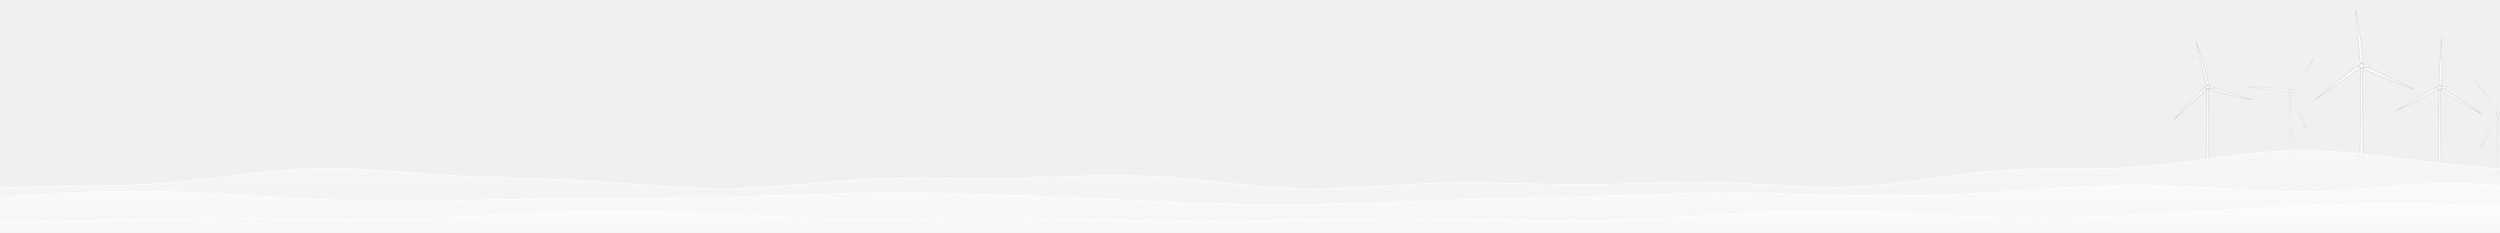
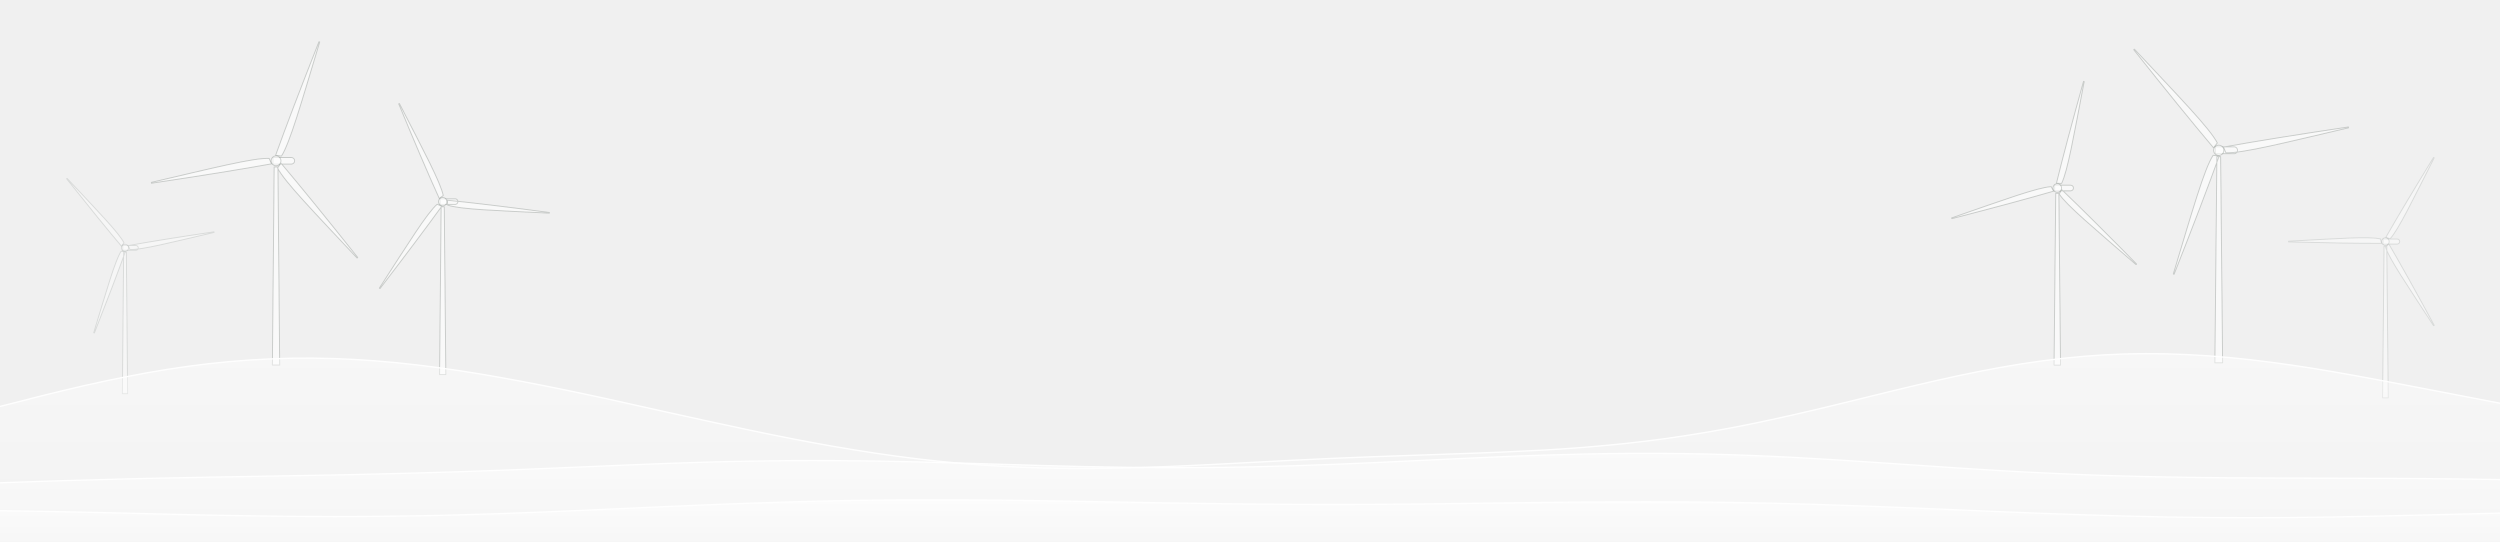
- <svg xmlns="http://www.w3.org/2000/svg" viewBox="-3200 0 5600 520" width="5600" height="520">
+ <svg xmlns="http://www.w3.org/2000/svg" viewBox="0 0 2400 520" width="2400" height="520">
  <defs>
-     <linearGradient id="f" gradientUnits="userSpaceOnUse" x1="0" y1="341.7" x2="0" y2="520">
+     <linearGradient id="f" gradientUnits="userSpaceOnUse" x1="0" y1="339.4" x2="0" y2="520">
      <stop offset="0" stop-color="#fff" stop-opacity="0.46" />
      <stop offset="1" stop-color="#fff" stop-opacity="0.12" />
    </linearGradient>
-     <linearGradient id="m" gradientUnits="userSpaceOnUse" x1="0" y1="415.7" x2="0" y2="520">
+     <linearGradient id="m" gradientUnits="userSpaceOnUse" x1="0" y1="434.8" x2="0" y2="520">
      <stop offset="0" stop-color="#fff" stop-opacity="0.52" />
      <stop offset="1" stop-color="#fff" stop-opacity="0.16" />
    </linearGradient>
-     <linearGradient id="n" gradientUnits="userSpaceOnUse" x1="0" y1="455.9" x2="0" y2="520">
+     <linearGradient id="n" gradientUnits="userSpaceOnUse" x1="0" y1="479.8" x2="0" y2="520">
      <stop offset="0" stop-color="#fff" stop-opacity="0.6" />
      <stop offset="1" stop-color="#fff" stop-opacity="0.22" />
    </linearGradient>
  </defs>
  <g fill="#fff" fill-opacity="0.4" stroke="#14261d" stroke-opacity="0.12" stroke-width=".9" stroke-linejoin="round">
-     <path d="M1927.3 354.3L1928.7 208.8H1931.3L1932.7 354.3ZM1927.8 201.9h13.5a2.4 2.4 0 0 1 0 4.8h-13.5zM1930.9 200.3Q1950.4 173.1 1984.4 128.8L1984.9 129.2C1959.6 168.3 1943.4 194.5 1934.8 202ZM1933 207Q1946.8 237.5 1968.1 289.1L1967.6 289.3C1946.3 247.9 1931.8 220.8 1929.6 209.5ZM1926.1 205.5Q1892.8 202.2 1837.5 194.8L1837.5 194.2C1884.1 196.6 1914.8 197.5 1925.6 201.2ZM2392.5 394.2L2393.7 258.4H2396.3L2397.5 394.2ZM2392.9 252h12.6a2.2 2.2 0 0 1 0 4.5h-12.6zM2391.8 252.2Q2374.2 226.4 2346.2 182.4L2346.7 182.1C2372.9 216.8 2390.7 239.3 2394.5 249.3ZM2398.4 252.4Q2429.5 250.1 2481.6 247.9L2481.6 248.4C2438.5 253.8 2410.1 257.9 2399.5 256.3ZM2394.9 258Q2381.3 286.2 2357.2 332.4L2356.7 332.1C2373.6 292.1 2384.3 265.4 2391 257.1Z" vector-effect="non-scaling-stroke" />
-     <circle cx="1930" cy="204.3" r="3.6" vector-effect="non-scaling-stroke" />
-     <circle cx="2395" cy="254.2" r="3.4" vector-effect="non-scaling-stroke" />
+     <path d="M117.5 377.9L118.7 242.1H121.3L122.5 377.9ZM117.9 235.7h12.6a2.2 2.2 0 0 1 0 4.5h-12.6zM116.6 236.3Q96.4 212.4 64 171.6L64.4 171.3C94.1 203 114.2 223.6 119 233.1ZM123.2 235.8Q153.9 230.2 205.4 222.6L205.5 223.1C163.2 233 135.4 240.1 124.7 239.5ZM120.3 241.7Q109.7 271.1 90.6 319.6L90 319.4C102.7 277.8 110.5 250.2 116.3 241.2ZM2287.3 381.9L2288.7 236.4H2291.3L2292.7 381.9ZM2287.8 229.5h13.5a2.4 2.4 0 0 1 0 4.8h-13.5zM2290.4 227.9Q2307 198.8 2336.2 151.2L2336.8 151.5C2315.7 193.1 2302.3 220.8 2294.5 229.2ZM2293.3 234.3Q2310.2 263.2 2336.8 312.3L2336.2 312.6C2310.8 273.6 2293.5 248.2 2290.1 237.2ZM2286.3 233.6Q2252.8 233.7 2197 232.2L2197 231.6C2243.5 229.1 2274.2 226.8 2285.3 229.4Z" vector-effect="non-scaling-stroke" />
+     <circle cx="120" cy="237.9" r="3.4" vector-effect="non-scaling-stroke" />
+     <circle cx="2290" cy="231.9" r="3.6" vector-effect="non-scaling-stroke" />
  </g>
  <g fill="#fff" fill-opacity="0.62" stroke="#14261d" stroke-opacity="0.2" stroke-width=".9" stroke-linejoin="round">
-     <path d="M1742 362.9L1743.5 200H1746.5L1748 362.9ZM1742.5 192.2h15.1a2.7 2.7 0 0 1 0 5.4h-15.1zM1742.2 191.3Q1733 155 1719.5 93.9L1720.1 93.8C1735.5 143.6 1746.3 176.4 1746.5 189.2ZM1749.5 194.3Q1785.6 204.5 1845.2 223.3L1845 224C1794.2 212.3 1760.4 205.3 1749.2 199.1ZM1743.3 199.1Q1716.4 225.3 1670.3 267.5L1669.8 267C1705.3 228.8 1728.3 203.1 1739.3 196.5ZM2086.3 351.4L2088.2 153.5H2091.8L2093.7 351.4ZM2086.9 144.1h18.4a3.3 3.3 0 0 1 0 6.5h-18.4zM2087.2 142.6Q2082.3 97.3 2076.4 21.6L2077.2 21.5C2087.2 84.1 2094.7 125.3 2092.8 140.7ZM2095.5 147.4Q2137.2 165.7 2205.7 198.4L2205.4 199.2C2146.2 176.6 2106.8 162.5 2094.4 153.1ZM2087.2 152.2Q2050.5 179.1 1987.9 222L1987.4 221.4C2036.6 181.4 2068.5 154.4 2082.8 148.3ZM2261.8 372.2L2263.4 201.5H2266.6L2268.2 372.2ZM2262.4 193.4h15.8a2.8 2.8 0 0 1 0 5.6h-15.8zM2263.2 191.8Q2264.4 152.5 2268.5 87.2L2269.2 87.2C2270.2 141.8 2271.6 177.9 2268.2 190.9ZM2269.7 196.9Q2303.1 217.6 2357.7 253.7L2357.4 254.3C2309.5 228 2277.6 211.1 2268 201.6ZM2262.1 200Q2227.5 218.6 2168.8 247.8L2168.5 247.1C2215.3 218.9 2245.8 199.6 2258.8 196.1Z" vector-effect="non-scaling-stroke" />
-     <circle cx="1745" cy="194.9" r="4" vector-effect="non-scaling-stroke" />
-     <circle cx="2090" cy="147.4" r="4.9" vector-effect="non-scaling-stroke" />
-     <circle cx="2265" cy="196.2" r="4.2" vector-effect="non-scaling-stroke" />
+     <path d="M261.5 350.4L263.2 160.3H266.8L268.5 350.4ZM262.1 151.2h17.6a3.1 3.1 0 0 1 0 6.3h-17.6zM264.6 149.1Q279.4 107.9 306.2 40.1L306.9 40.3C289.3 98.6 278.3 137.2 270.2 149.8ZM269.8 156.7Q298 190.1 343.4 247.2L342.8 247.7C301.2 203.3 273.2 174.5 266.4 161.2ZM260.6 157.3Q217.5 165.1 145.4 175.9L145.3 175.1C204.5 161.3 243.5 151.4 258.4 152.1ZM422 359.6L423.5 198.5H426.5L428 359.6ZM422.5 190.9h14.9a2.7 2.7 0 0 1 0 5.3h-14.9zM421.7 190.5Q406.4 156.8 382.8 99.7L383.4 99.4C407 145.3 423 175.3 425.5 187.7ZM429.3 192.2Q466.2 195.9 527.4 204L527.3 204.6C475.8 202.1 441.8 201 429.8 196.9ZM424.1 198Q402.4 228 364.8 277L364.2 276.6C392.2 233.3 410.1 204.4 419.7 196.1ZM1971.9 350.5L1973.5 185.6H1976.5L1978.1 350.5ZM1972.5 177.8h15.3a2.7 2.7 0 0 1 0 5.4h-15.3zM1974.2 175.9Q1983.2 139.1 2000.2 78.1L2000.8 78.3C1990.9 130.1 1984.9 164.5 1979.1 176.1ZM1979.3 182.1Q2006.7 208.3 2051.1 253.5L2050.6 254C2010.7 219.4 1983.9 197.1 1976.8 186.2ZM1971.5 183.5Q1935 194.1 1873.8 209.9L1873.6 209.2C1923.5 191.9 1956.2 179.9 1969.1 179.2ZM2126.3 348.3L2128.2 150.4H2131.8L2133.7 348.3ZM2126.9 141h18.4a3.3 3.3 0 0 1 0 6.5h-18.4zM2125 141.9Q2095.6 107.1 2048.4 47.7L2049 47.2C2092.3 93.4 2121.5 123.4 2128.6 137.2ZM2134.6 141.2Q2179.4 133.1 2254.5 121.9L2254.6 122.7C2193 137.1 2152.4 147.4 2136.8 146.6ZM2130.4 149.8Q2115 192.7 2087.1 263.3L2086.4 263C2104.7 202.4 2116.1 162.1 2124.6 149.1Z" vector-effect="non-scaling-stroke" />
+     <circle cx="265" cy="154.4" r="4.7" vector-effect="non-scaling-stroke" />
+     <circle cx="425" cy="193.6" r="4" vector-effect="non-scaling-stroke" />
+     <circle cx="1975" cy="180.5" r="4.1" vector-effect="non-scaling-stroke" />
+     <circle cx="2130" cy="144.3" r="4.9" vector-effect="non-scaling-stroke" />
  </g>
-   <path d="M-3240 422.9c6.7 -0.3 26.7 -1.3 40 -1.9c13.3 -0.6 26.7 -1.1 40 -1.6c13.3 -0.5 26.7 -0.8 40 -1.2c13.3 -0.3 26.7 -0.6 40 -0.8c13.3 -0.2 26.7 -0.3 40 -0.5c13.3 -0.1 26.7 -0.2 40 -0.4c13.3 -0.2 26.7 -0.3 40 -0.6c13.3 -0.3 26.7 -0.6 40 -1c13.3 -0.5 26.7 -1 40 -1.7c13.3 -0.7 26.7 -1.5 40 -2.5c13.3 -1 26.7 -2.1 40 -3.4c13.3 -1.2 26.7 -2.6 40 -4.1c13.3 -1.5 26.7 -3.1 40 -4.7c13.3 -1.6 26.7 -3.3 40 -4.9c13.3 -1.6 26.7 -3.3 40 -4.8c13.3 -1.5 26.7 -3 40 -4.3c13.3 -1.3 26.7 -2.5 40 -3.4c13.3 -1 26.7 -1.8 40 -2.4c13.3 -0.6 26.7 -1 40 -1.1c13.3 -0.2 26.7 -0.1 40 0.1c13.3 0.2 26.7 0.7 40 1.2c13.3 0.6 26.7 1.3 40 2.1c13.3 0.8 26.7 1.8 40 2.7c13.3 1 26.7 2 40 3c13.3 1 26.7 2 40 3c13.3 1 26.7 1.9 40 2.7c13.3 0.8 26.7 1.6 40 2.3c13.3 0.7 26.7 1.3 40 1.8c13.3 0.5 26.7 1 40 1.4c13.3 0.4 26.7 0.8 40 1.2c13.3 0.4 26.7 0.7 40 1.2c13.3 0.4 26.7 0.8 40 1.3c13.3 0.5 26.7 1 40 1.7c13.3 0.6 26.7 1.3 40 2.1c13.3 0.8 26.7 1.7 40 2.6c13.3 0.9 26.7 1.9 40 2.9c13.3 1 26.7 2.1 40 3.1c13.3 1 26.7 2.1 40 3c13.3 0.9 26.7 1.9 40 2.6c13.3 0.8 26.7 1.4 40 1.9c13.3 0.5 26.7 0.8 40 1c13.3 0.2 26.7 0.1 40 -0.1c13.3 -0.2 26.7 -0.6 40 -1.2c13.3 -0.6 26.7 -1.3 40 -2.2c13.3 -0.8 26.7 -1.9 40 -2.9c13.3 -1.1 26.7 -2.3 40 -3.4c13.3 -1.2 26.7 -2.4 40 -3.6c13.3 -1.2 26.7 -2.3 40 -3.4c13.3 -1 26.7 -2 40 -2.9c13.3 -0.9 26.7 -1.6 40 -2.2c13.3 -0.6 26.7 -1.1 40 -1.4c13.3 -0.4 26.7 -0.6 40 -0.7c13.3 -0.1 26.7 -0.1 40 -0.1c13.3 0 26.7 0.2 40 0.3c13.3 0.1 26.7 0.3 40 0.4c13.3 0.1 26.7 0.2 40 0.3c13.3 0 26.7 0 40 -0.1c13.3 -0.1 26.7 -0.3 40 -0.5c13.3 -0.2 26.7 -0.6 40 -0.9c13.3 -0.4 26.7 -0.8 40 -1.3c13.3 -0.4 26.7 -0.9 40 -1.4c13.3 -0.4 26.7 -0.9 40 -1.2c13.3 -0.3 26.7 -0.6 40 -0.7c13.3 -0.1 26.7 -0.2 40 0c13.3 0.2 26.7 0.4 40 0.9c13.3 0.5 26.7 1.1 40 1.9c13.3 0.8 26.7 1.8 40 2.9c13.3 1.1 26.7 2.4 40 3.7c13.3 1.3 26.7 2.8 40 4.2c13.3 1.4 26.7 2.9 40 4.3c13.3 1.4 26.7 2.8 40 4.1c13.3 1.3 26.7 2.4 40 3.4c13.3 1 26.7 1.9 40 2.5c13.3 0.7 26.7 1.1 40 1.4c13.3 0.3 26.7 0.3 40 0.2c13.3 -0.1 26.7 -0.4 40 -0.9c13.3 -0.4 26.7 -1.1 40 -1.7c13.3 -0.7 26.7 -1.5 40 -2.3c13.3 -0.8 26.7 -1.7 40 -2.5c13.3 -0.8 26.7 -1.7 40 -2.4c13.3 -0.7 26.7 -1.4 40 -2c13.3 -0.5 26.7 -1 40 -1.3c13.3 -0.3 26.7 -0.5 40 -0.6c13.3 -0.1 26.7 0 40 0.1c13.3 0.1 26.7 0.4 40 0.6c13.3 0.3 26.7 0.6 40 1c13.3 0.3 26.7 0.7 40 1c13.3 0.3 26.7 0.6 40 0.8c13.3 0.2 26.7 0.4 40 0.5c13.3 0.1 26.7 0.1 40 0c13.3 -0.1 26.7 -0.3 40 -0.5c13.3 -0.2 26.7 -0.6 40 -0.9c13.3 -0.4 26.7 -0.8 40 -1.2c13.3 -0.4 26.7 -0.8 40 -1.1c13.3 -0.3 26.7 -0.6 40 -0.8c13.3 -0.2 26.7 -0.3 40 -0.3c13.3 0 26.7 0.1 40 0.4c13.3 0.3 26.7 0.6 40 1.1c13.3 0.5 26.7 1.1 40 1.8c13.3 0.7 26.7 1.4 40 2.2c13.3 0.7 26.7 1.6 40 2.3c13.3 0.7 26.7 1.4 40 1.9c13.3 0.5 26.7 1 40 1.2c13.3 0.2 26.7 0.3 40 0.1c13.3 -0.2 26.7 -0.6 40 -1.2c13.3 -0.6 26.7 -1.5 40 -2.6c13.3 -1.1 26.7 -2.4 40 -3.9c13.3 -1.5 26.7 -3.2 40 -5c13.3 -1.8 26.7 -3.7 40 -5.6c13.3 -1.9 26.7 -3.9 40 -5.7c13.3 -1.8 26.7 -3.7 40 -5.4c13.3 -1.7 26.7 -3.2 40 -4.6c13.3 -1.3 26.7 -2.5 40 -3.5c13.3 -1 26.7 -1.7 40 -2.3c13.3 -0.6 26.7 -1 40 -1.2c13.3 -0.3 26.7 -0.4 40 -0.4c13.3 -0.1 26.7 0 40 0c13.3 0 26.7 0 40 -0.1c13.3 -0.1 26.7 -0.3 40 -0.6c13.3 -0.3 26.7 -0.8 40 -1.5c13.3 -0.7 26.7 -1.5 40 -2.5c13.3 -1 26.7 -2.3 40 -3.6c13.3 -1.4 26.7 -3 40 -4.6c13.3 -1.7 26.7 -3.5 40 -5.3c13.3 -1.8 26.7 -3.8 40 -5.6c13.3 -1.8 26.7 -3.7 40 -5.4c13.3 -1.7 26.7 -3.4 40 -4.8c13.3 -1.4 26.7 -2.7 40 -3.7c13.3 -1 26.7 -1.8 40 -2.3c13.3 -0.5 26.7 -0.8 40 -0.8c13.3 0 26.7 0.3 40 0.8c13.3 0.5 26.7 1.3 40 2.3c13.3 1 26.7 2.2 40 3.5c13.3 1.3 26.7 2.8 40 4.3c13.3 1.5 26.7 3.2 40 4.8c13.3 1.6 26.7 3.4 40 5c13.3 1.6 26.7 3.3 40 4.8c13.3 1.6 26.7 3.1 40 4.5c13.3 1.4 26.7 2.7 40 4c13.3 1.3 26.7 2.4 40 3.6c13.3 1.1 26.7 2.2 40 3.2c13.3 1 33.3 2.5 40 3V560H-3240Z" fill="url(#f)" stroke="#fff" stroke-opacity=".95" stroke-width="1.3" vector-effect="non-scaling-stroke" />
-   <path d="M-3240 444.2c6.7 -0.5 26.7 -1.8 40 -2.7c13.3 -0.9 26.7 -1.8 40 -2.7c13.3 -0.9 26.7 -1.8 40 -2.6c13.3 -0.8 26.7 -1.6 40 -2.4c13.3 -0.7 26.7 -1.4 40 -2c13.3 -0.6 26.7 -1.2 40 -1.6c13.3 -0.5 26.7 -0.9 40 -1.1c13.3 -0.3 26.7 -0.5 40 -0.6c13.3 -0.1 26.7 -0.1 40 0c13.3 0.1 26.7 0.3 40 0.5c13.3 0.3 26.7 0.6 40 1.1c13.3 0.4 26.7 1 40 1.5c13.3 0.6 26.7 1.2 40 1.9c13.3 0.7 26.7 1.5 40 2.2c13.3 0.8 26.7 1.6 40 2.4c13.3 0.8 26.7 1.6 40 2.4c13.3 0.8 26.7 1.6 40 2.4c13.3 0.8 26.7 1.5 40 2.2c13.3 0.7 26.7 1.3 40 1.9c13.3 0.6 26.7 1.1 40 1.5c13.3 0.4 26.7 0.8 40 1.1c13.3 0.3 26.7 0.5 40 0.7c13.3 0.2 26.7 0.2 40 0.3c13.3 0 26.7 0 40 -0.1c13.3 -0.1 26.7 -0.2 40 -0.4c13.3 -0.2 26.7 -0.4 40 -0.7c13.3 -0.2 26.7 -0.5 40 -0.8c13.3 -0.3 26.7 -0.6 40 -0.9c13.3 -0.3 26.7 -0.6 40 -0.9c13.3 -0.3 26.7 -0.6 40 -0.8c13.3 -0.3 26.7 -0.5 40 -0.7c13.3 -0.2 26.7 -0.4 40 -0.6c13.3 -0.2 26.7 -0.3 40 -0.4c13.3 -0.1 26.7 -0.2 40 -0.3c13.3 -0.1 26.7 -0.1 40 -0.2c13.3 -0.1 26.7 -0.1 40 -0.1c13.3 0 26.7 -0.1 40 -0.1c13.3 -0.1 26.7 -0.1 40 -0.2c13.3 -0.1 26.7 -0.2 40 -0.4c13.3 -0.1 26.7 -0.3 40 -0.5c13.3 -0.2 26.7 -0.5 40 -0.7c13.3 -0.3 26.7 -0.6 40 -0.9c13.3 -0.3 26.7 -0.7 40 -1.1c13.3 -0.4 26.7 -0.8 40 -1.3c13.3 -0.4 26.7 -0.9 40 -1.3c13.3 -0.4 26.7 -0.9 40 -1.3c13.3 -0.4 26.7 -0.8 40 -1.2c13.3 -0.4 26.7 -0.7 40 -1c13.3 -0.3 26.7 -0.6 40 -0.8c13.3 -0.2 26.7 -0.4 40 -0.5c13.3 -0.1 26.7 -0.2 40 -0.2c13.3 0 26.7 0 40 0.1c13.3 0.1 26.7 0.2 40 0.4c13.3 0.2 26.7 0.4 40 0.6c13.3 0.3 26.7 0.5 40 0.9c13.3 0.3 26.7 0.7 40 1.1c13.3 0.4 26.7 0.8 40 1.2c13.3 0.4 26.7 0.9 40 1.4c13.3 0.5 26.7 1 40 1.5c13.3 0.5 26.7 1.1 40 1.6c13.3 0.6 26.7 1.1 40 1.7c13.3 0.6 26.7 1.2 40 1.8c13.3 0.6 26.7 1.2 40 1.8c13.3 0.6 26.7 1.2 40 1.8c13.3 0.6 26.7 1.2 40 1.8c13.3 0.6 26.7 1.2 40 1.8c13.3 0.6 26.7 1.1 40 1.7c13.3 0.5 26.7 1 40 1.5c13.3 0.5 26.7 0.9 40 1.3c13.3 0.4 26.7 0.7 40 1c13.3 0.3 26.7 0.5 40 0.7c13.3 0.2 26.7 0.3 40 0.4c13.3 0.1 26.7 0.1 40 0.1c13.3 0 26.7 -0.1 40 -0.3c13.3 -0.1 26.7 -0.4 40 -0.6c13.3 -0.2 26.7 -0.6 40 -0.9c13.3 -0.3 26.7 -0.7 40 -1.1c13.3 -0.4 26.7 -0.9 40 -1.3c13.3 -0.5 26.7 -0.9 40 -1.4c13.3 -0.5 26.7 -1 40 -1.5c13.3 -0.5 26.7 -1 40 -1.5c13.3 -0.5 26.7 -1 40 -1.4c13.3 -0.5 26.7 -0.9 40 -1.3c13.3 -0.4 26.7 -0.8 40 -1.2c13.3 -0.4 26.7 -0.7 40 -1.1c13.3 -0.3 26.7 -0.7 40 -1c13.3 -0.3 26.7 -0.6 40 -0.9c13.3 -0.3 26.7 -0.6 40 -0.9c13.3 -0.3 26.7 -0.6 40 -1c13.3 -0.3 26.7 -0.7 40 -1.1c13.3 -0.4 26.7 -0.8 40 -1.2c13.3 -0.4 26.7 -0.8 40 -1.2c13.3 -0.4 26.7 -0.9 40 -1.3c13.3 -0.4 26.7 -0.9 40 -1.3c13.3 -0.4 26.7 -0.8 40 -1.1c13.3 -0.3 26.7 -0.7 40 -0.9c13.3 -0.2 26.7 -0.5 40 -0.6c13.3 -0.1 26.7 -0.2 40 -0.2c13.3 0 26.7 0.1 40 0.2c13.3 0.1 26.7 0.4 40 0.6c13.3 0.3 26.7 0.6 40 0.9c13.3 0.4 26.7 0.8 40 1.2c13.3 0.4 26.7 0.8 40 1.2c13.3 0.4 26.7 0.8 40 1.1c13.3 0.3 26.7 0.7 40 0.9c13.3 0.2 26.7 0.4 40 0.5c13.3 0.1 26.7 0.1 40 0.1c13.3 -0.1 26.7 -0.2 40 -0.4c13.3 -0.2 26.7 -0.5 40 -0.9c13.3 -0.4 26.7 -0.9 40 -1.4c13.3 -0.5 26.7 -1.2 40 -1.8c13.3 -0.7 26.7 -1.4 40 -2.2c13.3 -0.8 26.7 -1.6 40 -2.5c13.3 -0.8 26.7 -1.7 40 -2.6c13.3 -0.9 26.7 -1.8 40 -2.7c13.3 -0.9 26.7 -1.7 40 -2.6c13.3 -0.8 26.7 -1.6 40 -2.3c13.3 -0.7 26.7 -1.4 40 -1.9c13.3 -0.6 26.7 -1 40 -1.4c13.3 -0.4 26.7 -0.7 40 -0.8c13.3 -0.2 26.7 -0.2 40 -0.1c13.3 0.1 26.7 0.3 40 0.6c13.3 0.3 26.7 0.7 40 1.2c13.3 0.5 26.7 1.1 40 1.8c13.3 0.7 26.7 1.4 40 2.2c13.3 0.8 26.7 1.6 40 2.3c13.3 0.8 26.7 1.6 40 2.3c13.3 0.7 26.7 1.4 40 1.9c13.3 0.5 26.7 1 40 1.3c13.3 0.3 26.7 0.5 40 0.4c13.3 0 26.7 -0.2 40 -0.6c13.3 -0.4 26.7 -1 40 -1.7c13.3 -0.7 26.7 -1.7 40 -2.7c13.3 -1 26.7 -2.2 40 -3.4c13.3 -1.2 26.7 -2.5 40 -3.6c13.3 -1.2 26.7 -2.4 40 -3.3c13.3 -1 26.7 -1.9 40 -2.5c13.3 -0.6 26.7 -1 40 -1.1c13.3 -0.1 26.7 0 40 0.5c13.3 0.4 26.7 1.2 40 2.2c13.3 1 26.7 2.3 40 3.7c13.3 1.4 33.3 4 40 4.8V560H-3240Z" fill="url(#m)" stroke="#fff" stroke-opacity=".95" stroke-width="1.3" vector-effect="non-scaling-stroke" />
-   <path d="M-3240 495.2c6.7 0.1 26.7 0.4 40 0.5c13.3 0.1 26.7 0.2 40 0.2c13.3 0 26.7 0 40 -0.1c13.3 -0.1 26.7 -0.2 40 -0.4c13.3 -0.2 26.7 -0.4 40 -0.7c13.3 -0.3 26.7 -0.6 40 -0.9c13.3 -0.3 26.7 -0.7 40 -1.1c13.3 -0.4 26.7 -0.8 40 -1.2c13.3 -0.4 26.7 -0.8 40 -1.2c13.3 -0.4 26.7 -0.7 40 -1c13.3 -0.3 26.7 -0.6 40 -0.9c13.3 -0.3 26.7 -0.5 40 -0.6c13.3 -0.2 26.7 -0.3 40 -0.4c13.3 -0.1 26.7 -0.1 40 -0.1c13.3 0 26.7 0.1 40 0.2c13.3 0.1 26.7 0.3 40 0.4c13.3 0.2 26.7 0.4 40 0.6c13.3 0.2 26.7 0.4 40 0.7c13.3 0.2 26.7 0.4 40 0.6c13.3 0.2 26.7 0.4 40 0.5c13.3 0.1 26.7 0.3 40 0.3c13.3 0.1 26.7 0.1 40 0c13.3 -0.1 26.7 -0.2 40 -0.3c13.3 -0.2 26.7 -0.4 40 -0.7c13.3 -0.3 26.7 -0.7 40 -1.1c13.3 -0.4 26.7 -0.9 40 -1.5c13.3 -0.5 26.7 -1.2 40 -1.8c13.3 -0.6 26.7 -1.3 40 -2c13.3 -0.7 26.7 -1.4 40 -2.1c13.3 -0.7 26.7 -1.5 40 -2.2c13.3 -0.7 26.7 -1.4 40 -2c13.3 -0.6 26.7 -1.3 40 -1.8c13.3 -0.5 26.7 -1 40 -1.4c13.3 -0.4 26.7 -0.8 40 -1c13.3 -0.3 26.7 -0.4 40 -0.5c13.3 -0.1 26.7 -0.1 40 0c13.3 0.1 26.7 0.3 40 0.5c13.3 0.3 26.7 0.6 40 1c13.3 0.4 26.7 0.9 40 1.4c13.3 0.5 26.7 1.1 40 1.7c13.3 0.6 26.7 1.3 40 1.9c13.3 0.7 26.7 1.4 40 2c13.3 0.7 26.7 1.4 40 2c13.3 0.6 26.7 1.3 40 1.9c13.3 0.6 26.7 1.1 40 1.6c13.3 0.5 26.7 0.9 40 1.3c13.3 0.4 26.7 0.7 40 1c13.3 0.3 26.7 0.4 40 0.6c13.3 0.1 26.7 0.2 40 0.2c13.3 0 26.7 0 40 -0.1c13.3 -0.1 26.7 -0.2 40 -0.3c13.3 -0.1 26.7 -0.3 40 -0.5c13.3 -0.2 26.7 -0.3 40 -0.5c13.3 -0.2 26.7 -0.3 40 -0.5c13.3 -0.1 26.7 -0.3 40 -0.4c13.3 -0.1 26.7 -0.2 40 -0.2c13.3 0 26.7 0 40 0.1c13.3 0.1 26.7 0.2 40 0.3c13.3 0.2 26.7 0.4 40 0.6c13.3 0.2 26.7 0.5 40 0.8c13.3 0.3 26.7 0.7 40 1c13.3 0.4 26.7 0.8 40 1.2c13.3 0.4 26.7 0.8 40 1.2c13.3 0.4 26.7 0.8 40 1.2c13.3 0.4 26.7 0.7 40 1c13.3 0.3 26.7 0.6 40 0.8c13.3 0.2 26.7 0.4 40 0.5c13.3 0.1 26.7 0.2 40 0.2c13.3 0 26.7 0 40 -0.1c13.3 -0.1 26.7 -0.2 40 -0.4c13.3 -0.2 26.7 -0.4 40 -0.7c13.3 -0.3 26.7 -0.6 40 -0.9c13.3 -0.3 26.7 -0.7 40 -1.1c13.3 -0.4 26.7 -0.8 40 -1.1c13.3 -0.4 26.7 -0.8 40 -1.1c13.3 -0.3 26.7 -0.7 40 -1c13.3 -0.3 26.7 -0.6 40 -0.8c13.3 -0.2 26.7 -0.4 40 -0.5c13.3 -0.1 26.7 -0.2 40 -0.2c13.3 0 26.7 0 40 0.1c13.3 0.1 26.7 0.2 40 0.4c13.3 0.2 26.7 0.4 40 0.7c13.3 0.3 26.7 0.6 40 0.9c13.3 0.3 26.7 0.7 40 1c13.3 0.3 26.7 0.7 40 1.1c13.3 0.3 26.7 0.7 40 1c13.3 0.3 26.7 0.6 40 0.8c13.3 0.2 26.7 0.4 40 0.5c13.3 0.1 26.7 0.2 40 0.2c13.3 0 26.7 -0.1 40 -0.3c13.3 -0.2 26.7 -0.4 40 -0.7c13.3 -0.3 26.7 -0.7 40 -1.2c13.3 -0.5 26.7 -1 40 -1.6c13.3 -0.6 26.7 -1.3 40 -2c13.3 -0.7 26.7 -1.5 40 -2.4c13.3 -0.8 26.7 -1.7 40 -2.6c13.3 -0.9 26.7 -1.8 40 -2.7c13.3 -0.9 26.7 -1.8 40 -2.6c13.3 -0.8 26.7 -1.7 40 -2.4c13.3 -0.7 26.7 -1.4 40 -2.1c13.3 -0.6 26.7 -1.2 40 -1.6c13.3 -0.4 26.7 -0.8 40 -1c13.3 -0.2 26.7 -0.4 40 -0.4c13.3 0 26.7 0 40 0.2c13.3 0.2 26.7 0.5 40 0.8c13.3 0.4 26.7 0.8 40 1.4c13.3 0.5 26.7 1.1 40 1.8c13.3 0.6 26.7 1.4 40 2.1c13.3 0.7 26.7 1.5 40 2.2c13.3 0.7 26.7 1.5 40 2.2c13.3 0.7 26.7 1.4 40 2c13.3 0.6 26.7 1.2 40 1.7c13.3 0.5 26.7 0.9 40 1.3c13.3 0.3 26.7 0.6 40 0.8c13.3 0.2 26.7 0.3 40 0.3c13.3 0 26.7 -0.1 40 -0.2c13.3 -0.2 26.7 -0.4 40 -0.7c13.3 -0.3 26.7 -0.7 40 -1.1c13.3 -0.4 26.7 -1 40 -1.5c13.3 -0.5 26.7 -1.2 40 -1.8c13.3 -0.6 26.7 -1.3 40 -2c13.3 -0.7 26.7 -1.4 40 -2.2c13.3 -0.7 26.7 -1.5 40 -2.3c13.3 -0.8 26.7 -1.5 40 -2.3c13.3 -0.8 26.7 -1.6 40 -2.3c13.3 -0.8 26.7 -1.5 40 -2.3c13.3 -0.8 26.7 -1.5 40 -2.2c13.3 -0.7 26.7 -1.5 40 -2.2c13.3 -0.7 26.7 -1.4 40 -2c13.3 -0.6 26.7 -1.3 40 -1.8c13.3 -0.6 26.7 -1.1 40 -1.6c13.3 -0.5 26.7 -1 40 -1.4c13.3 -0.4 26.7 -0.8 40 -1c13.3 -0.3 26.7 -0.5 40 -0.7c13.3 -0.2 26.7 -0.3 40 -0.3c13.3 0 26.7 0 40 0.1c13.3 0.1 26.7 0.3 40 0.5c13.3 0.2 26.7 0.6 40 0.9c13.3 0.4 26.7 0.8 40 1.3c13.3 0.5 26.7 1.1 40 1.7c13.3 0.6 26.7 1.3 40 2c13.3 0.7 33.3 1.9 40 2.3V560H-3240Z" fill="url(#n)" stroke="#fff" stroke-opacity=".95" stroke-width="1.3" vector-effect="non-scaling-stroke" />
+   <path d="M-40 400.5c6.7 -1.7 26.7 -6.9 40 -10.3c13.3 -3.4 26.7 -6.9 40 -10.2c13.3 -3.3 26.7 -6.5 40 -9.6c13.3 -3 26.7 -5.9 40 -8.5c13.3 -2.6 26.7 -5.1 40 -7.2c13.3 -2.1 26.7 -4 40 -5.5c13.3 -1.5 26.7 -2.7 40 -3.6c13.3 -0.9 26.7 -1.4 40 -1.7c13.3 -0.2 26.7 -0.1 40 0.3c13.3 0.4 26.7 1.2 40 2.2c13.3 1 26.7 2.3 40 3.9c13.3 1.5 26.7 3.4 40 5.4c13.3 2 26.7 4.2 40 6.6c13.3 2.4 26.7 4.9 40 7.5c13.3 2.6 26.7 5.4 40 8.2c13.3 2.8 26.7 5.7 40 8.7c13.3 2.9 26.7 5.9 40 8.9c13.3 2.9 26.7 5.9 40 8.8c13.3 2.9 26.7 5.8 40 8.6c13.3 2.8 26.7 5.5 40 8.1c13.3 2.6 26.7 5.1 40 7.4c13.3 2.3 26.7 4.5 40 6.5c13.3 2 26.7 3.8 40 5.4c13.3 1.6 26.7 3 40 4.2c13.3 1.2 26.7 2.2 40 2.9c13.3 0.8 26.7 1.3 40 1.7c13.3 0.4 26.7 0.5 40 0.5c13.3 0 26.7 -0.2 40 -0.5c13.3 -0.3 26.7 -0.8 40 -1.3c13.3 -0.5 26.7 -1.2 40 -1.8c13.3 -0.6 26.7 -1.4 40 -2.1c13.3 -0.7 26.7 -1.4 40 -2.1c13.3 -0.7 26.7 -1.3 40 -1.9c13.3 -0.6 26.7 -1.1 40 -1.6c13.3 -0.5 26.7 -1 40 -1.4c13.3 -0.5 26.7 -0.9 40 -1.4c13.3 -0.5 26.7 -0.9 40 -1.5c13.3 -0.6 26.7 -1.2 40 -1.9c13.3 -0.8 26.7 -1.6 40 -2.7c13.3 -1.1 26.7 -2.3 40 -3.7c13.3 -1.4 26.7 -3.1 40 -4.9c13.3 -1.9 26.7 -3.9 40 -6.2c13.3 -2.3 26.7 -4.8 40 -7.5c13.3 -2.7 26.7 -5.6 40 -8.6c13.3 -3 26.7 -6.2 40 -9.4c13.3 -3.2 26.7 -6.6 40 -9.8c13.3 -3.2 26.7 -6.6 40 -9.7c13.3 -3.1 26.7 -6.2 40 -9c13.3 -2.8 26.7 -5.5 40 -7.9c13.3 -2.4 26.7 -4.5 40 -6.3c13.3 -1.8 26.7 -3.3 40 -4.4c13.3 -1.1 26.7 -1.9 40 -2.3c13.3 -0.4 26.7 -0.4 40 -0.1c13.3 0.3 26.7 1 40 1.9c13.3 0.9 26.7 2.2 40 3.7c13.3 1.5 26.7 3.3 40 5.2c13.3 1.9 26.7 4.1 40 6.4c13.3 2.3 26.7 4.7 40 7.2c13.3 2.5 26.7 5 40 7.6c13.3 2.6 26.7 5.2 40 7.7c13.3 2.6 26.7 5.1 40 7.7c13.3 2.5 33.3 6.2 40 7.4V560H-40Z" fill="url(#f)" stroke="#fff" stroke-opacity=".95" stroke-width="1.3" vector-effect="non-scaling-stroke" />
+   <path d="M-40 464.9c6.7 -0.2 26.7 -1 40 -1.4c13.3 -0.5 26.7 -0.9 40 -1.4c13.3 -0.4 26.7 -0.9 40 -1.2c13.3 -0.4 26.7 -0.8 40 -1.1c13.3 -0.3 26.7 -0.7 40 -0.9c13.3 -0.3 26.7 -0.6 40 -0.8c13.3 -0.3 26.7 -0.5 40 -0.7c13.3 -0.2 26.7 -0.5 40 -0.7c13.3 -0.2 26.7 -0.5 40 -0.7c13.3 -0.3 26.7 -0.5 40 -0.9c13.3 -0.3 26.7 -0.7 40 -1c13.3 -0.4 26.7 -0.8 40 -1.2c13.3 -0.4 26.7 -0.9 40 -1.4c13.3 -0.5 26.7 -1.1 40 -1.6c13.3 -0.6 26.7 -1.1 40 -1.7c13.3 -0.6 26.7 -1.2 40 -1.7c13.3 -0.5 26.7 -1.1 40 -1.6c13.3 -0.5 26.7 -0.9 40 -1.3c13.3 -0.4 26.7 -0.7 40 -0.9c13.3 -0.2 26.7 -0.4 40 -0.5c13.3 -0.1 26.7 -0.1 40 0c13.3 0.1 26.7 0.2 40 0.4c13.3 0.2 26.7 0.5 40 0.8c13.3 0.3 26.7 0.7 40 1.1c13.3 0.4 26.7 0.8 40 1.2c13.3 0.4 26.7 0.8 40 1.2c13.3 0.4 26.7 0.7 40 1c13.3 0.3 26.7 0.5 40 0.7c13.3 0.2 26.7 0.3 40 0.3c13.3 0 26.7 0 40 -0.1c13.3 -0.1 26.7 -0.3 40 -0.6c13.3 -0.3 26.7 -0.6 40 -1c13.3 -0.4 26.7 -0.9 40 -1.4c13.3 -0.5 26.7 -1.1 40 -1.7c13.3 -0.6 26.7 -1.2 40 -1.9c13.3 -0.6 26.7 -1.3 40 -1.9c13.3 -0.6 26.7 -1.2 40 -1.8c13.3 -0.6 26.7 -1.1 40 -1.5c13.3 -0.4 26.7 -0.8 40 -1.1c13.3 -0.3 26.7 -0.5 40 -0.6c13.3 -0.1 26.7 -0.1 40 0c13.3 0.1 26.7 0.3 40 0.6c13.3 0.3 26.7 0.8 40 1.3c13.3 0.5 26.7 1.1 40 1.8c13.3 0.7 26.7 1.5 40 2.3c13.3 0.8 26.7 1.7 40 2.6c13.3 0.9 26.7 1.8 40 2.7c13.3 0.9 26.7 1.8 40 2.7c13.3 0.9 26.7 1.7 40 2.5c13.3 0.8 26.7 1.5 40 2.1c13.3 0.7 26.7 1.2 40 1.8c13.3 0.5 26.7 1 40 1.3c13.3 0.4 26.7 0.7 40 0.9c13.3 0.3 26.7 0.4 40 0.6c13.3 0.2 26.7 0.2 40 0.3c13.3 0.1 26.7 0.1 40 0.2c13.3 0 26.7 0.1 40 0.1c13.3 0 26.7 0.1 40 0.1c13.3 0.1 26.7 0.1 40 0.2c13.3 0.1 26.7 0.2 40 0.4c13.3 0.2 26.7 0.4 40 0.6c13.3 0.2 33.3 0.7 40 0.8V560H-40Z" fill="url(#m)" stroke="#fff" stroke-opacity=".95" stroke-width="1.3" vector-effect="non-scaling-stroke" />
+   <path d="M-40 489.9c6.7 0.1 26.7 0.2 40 0.4c13.3 0.2 26.7 0.4 40 0.6c13.3 0.2 26.7 0.5 40 0.8c13.3 0.3 26.7 0.6 40 0.9c13.3 0.3 26.7 0.7 40 1c13.3 0.3 26.7 0.6 40 0.9c13.3 0.3 26.7 0.5 40 0.7c13.3 0.2 26.7 0.4 40 0.5c13.3 0.1 26.7 0.2 40 0.2c13.3 0 26.7 0 40 -0.2c13.3 -0.1 26.7 -0.3 40 -0.5c13.3 -0.2 26.7 -0.5 40 -0.9c13.3 -0.4 26.7 -0.8 40 -1.2c13.3 -0.5 26.7 -1 40 -1.5c13.3 -0.5 26.7 -1.1 40 -1.7c13.3 -0.6 26.7 -1.2 40 -1.8c13.3 -0.6 26.7 -1.2 40 -1.8c13.3 -0.6 26.7 -1.2 40 -1.7c13.3 -0.5 26.7 -1.1 40 -1.5c13.3 -0.5 26.7 -0.9 40 -1.3c13.3 -0.4 26.7 -0.7 40 -1c13.3 -0.3 26.7 -0.5 40 -0.6c13.3 -0.2 26.7 -0.3 40 -0.3c13.3 0 26.7 0 40 0c13.3 0.1 26.7 0.2 40 0.3c13.3 0.1 26.7 0.3 40 0.5c13.3 0.2 26.7 0.4 40 0.7c13.3 0.2 26.7 0.5 40 0.7c13.3 0.2 26.7 0.5 40 0.7c13.3 0.2 26.7 0.4 40 0.6c13.3 0.2 26.7 0.3 40 0.5c13.3 0.1 26.7 0.2 40 0.3c13.3 0.1 26.7 0.1 40 0.1c13.3 0 26.7 -0.1 40 -0.1c13.3 -0.1 26.7 -0.2 40 -0.3c13.3 -0.1 26.7 -0.3 40 -0.5c13.3 -0.2 26.7 -0.3 40 -0.5c13.3 -0.2 26.7 -0.4 40 -0.5c13.3 -0.2 26.7 -0.3 40 -0.4c13.3 -0.1 26.7 -0.2 40 -0.2c13.3 0 26.7 -0.1 40 0c13.3 0 26.7 0.1 40 0.3c13.3 0.1 26.7 0.3 40 0.6c13.3 0.2 26.7 0.5 40 0.9c13.3 0.3 26.7 0.7 40 1.2c13.3 0.4 26.7 0.9 40 1.4c13.3 0.5 26.7 1 40 1.6c13.3 0.5 26.7 1.1 40 1.7c13.3 0.6 26.7 1.2 40 1.7c13.3 0.6 26.7 1.1 40 1.6c13.3 0.5 26.7 1 40 1.4c13.3 0.4 26.7 0.8 40 1.2c13.3 0.3 26.7 0.6 40 0.9c13.3 0.2 26.7 0.4 40 0.5c13.3 0.1 26.7 0.2 40 0.2c13.3 0 26.7 -0.1 40 -0.2c13.3 -0.1 26.7 -0.3 40 -0.5c13.3 -0.2 26.7 -0.5 40 -0.8c13.3 -0.3 26.7 -0.6 40 -0.9c13.3 -0.3 26.7 -0.7 40 -1c13.3 -0.3 26.7 -0.7 40 -1c13.3 -0.3 33.3 -0.8 40 -0.9V560H-40Z" fill="url(#n)" stroke="#fff" stroke-opacity=".95" stroke-width="1.3" vector-effect="non-scaling-stroke" />
</svg>
